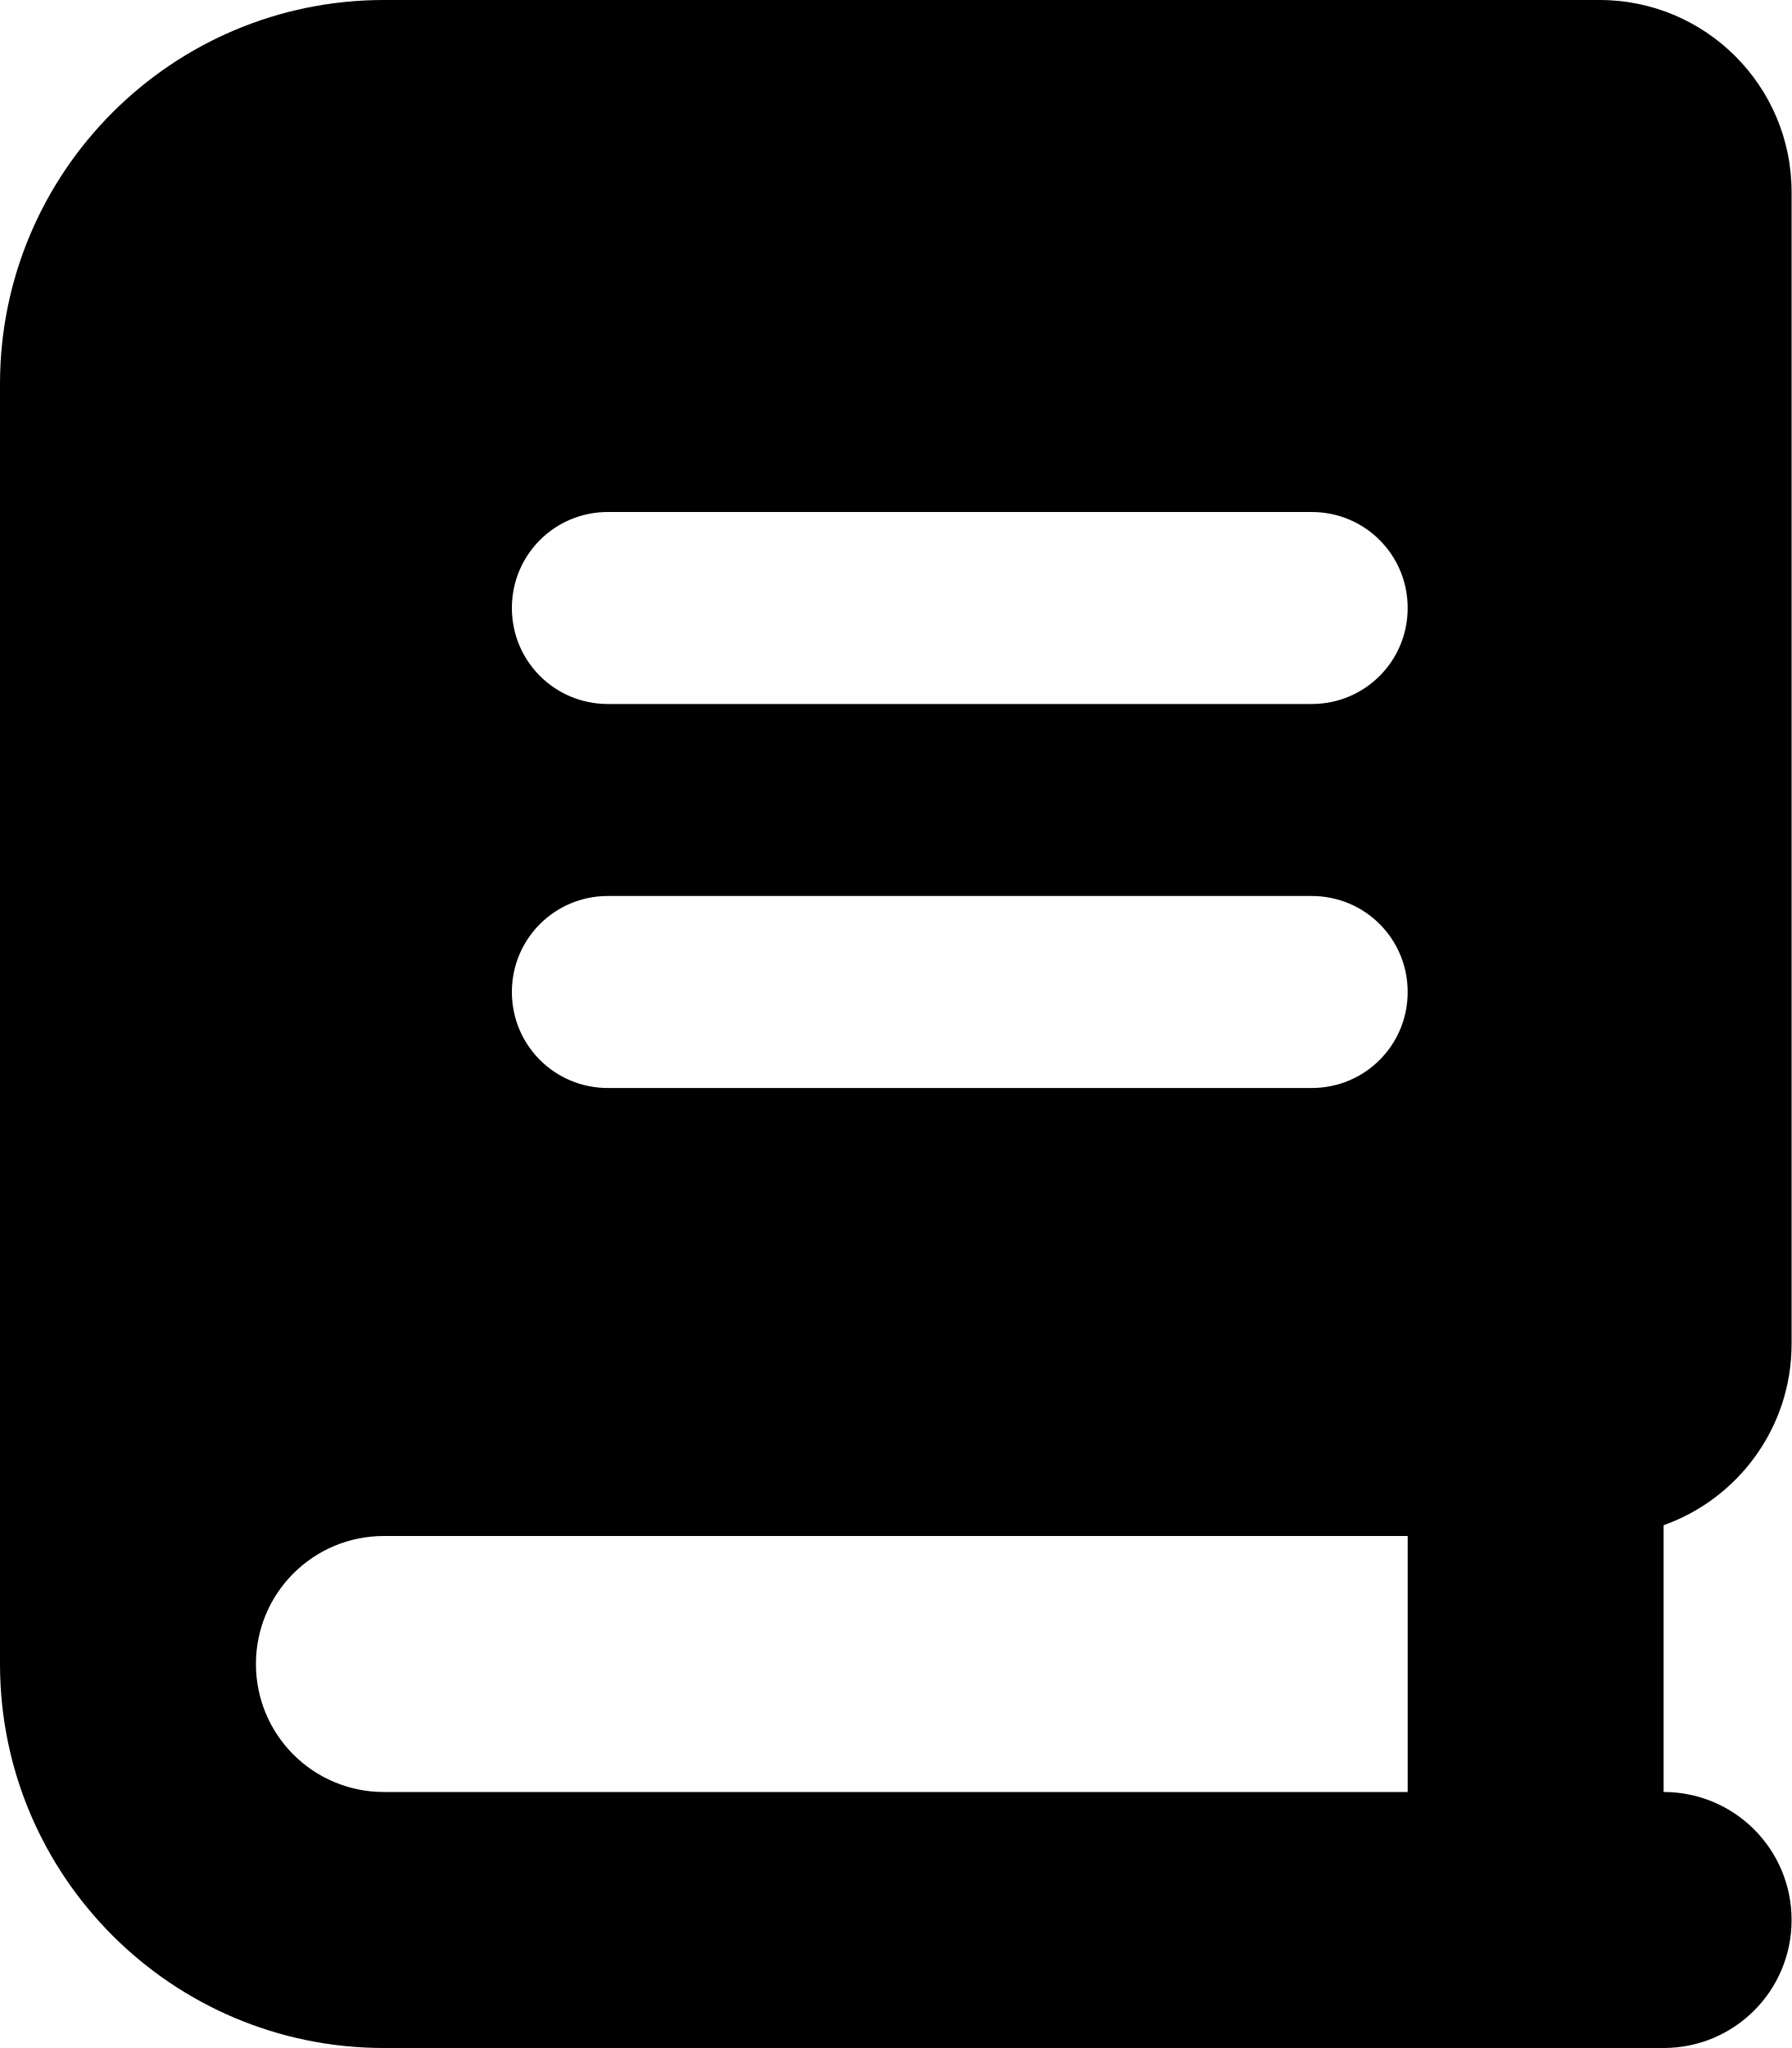
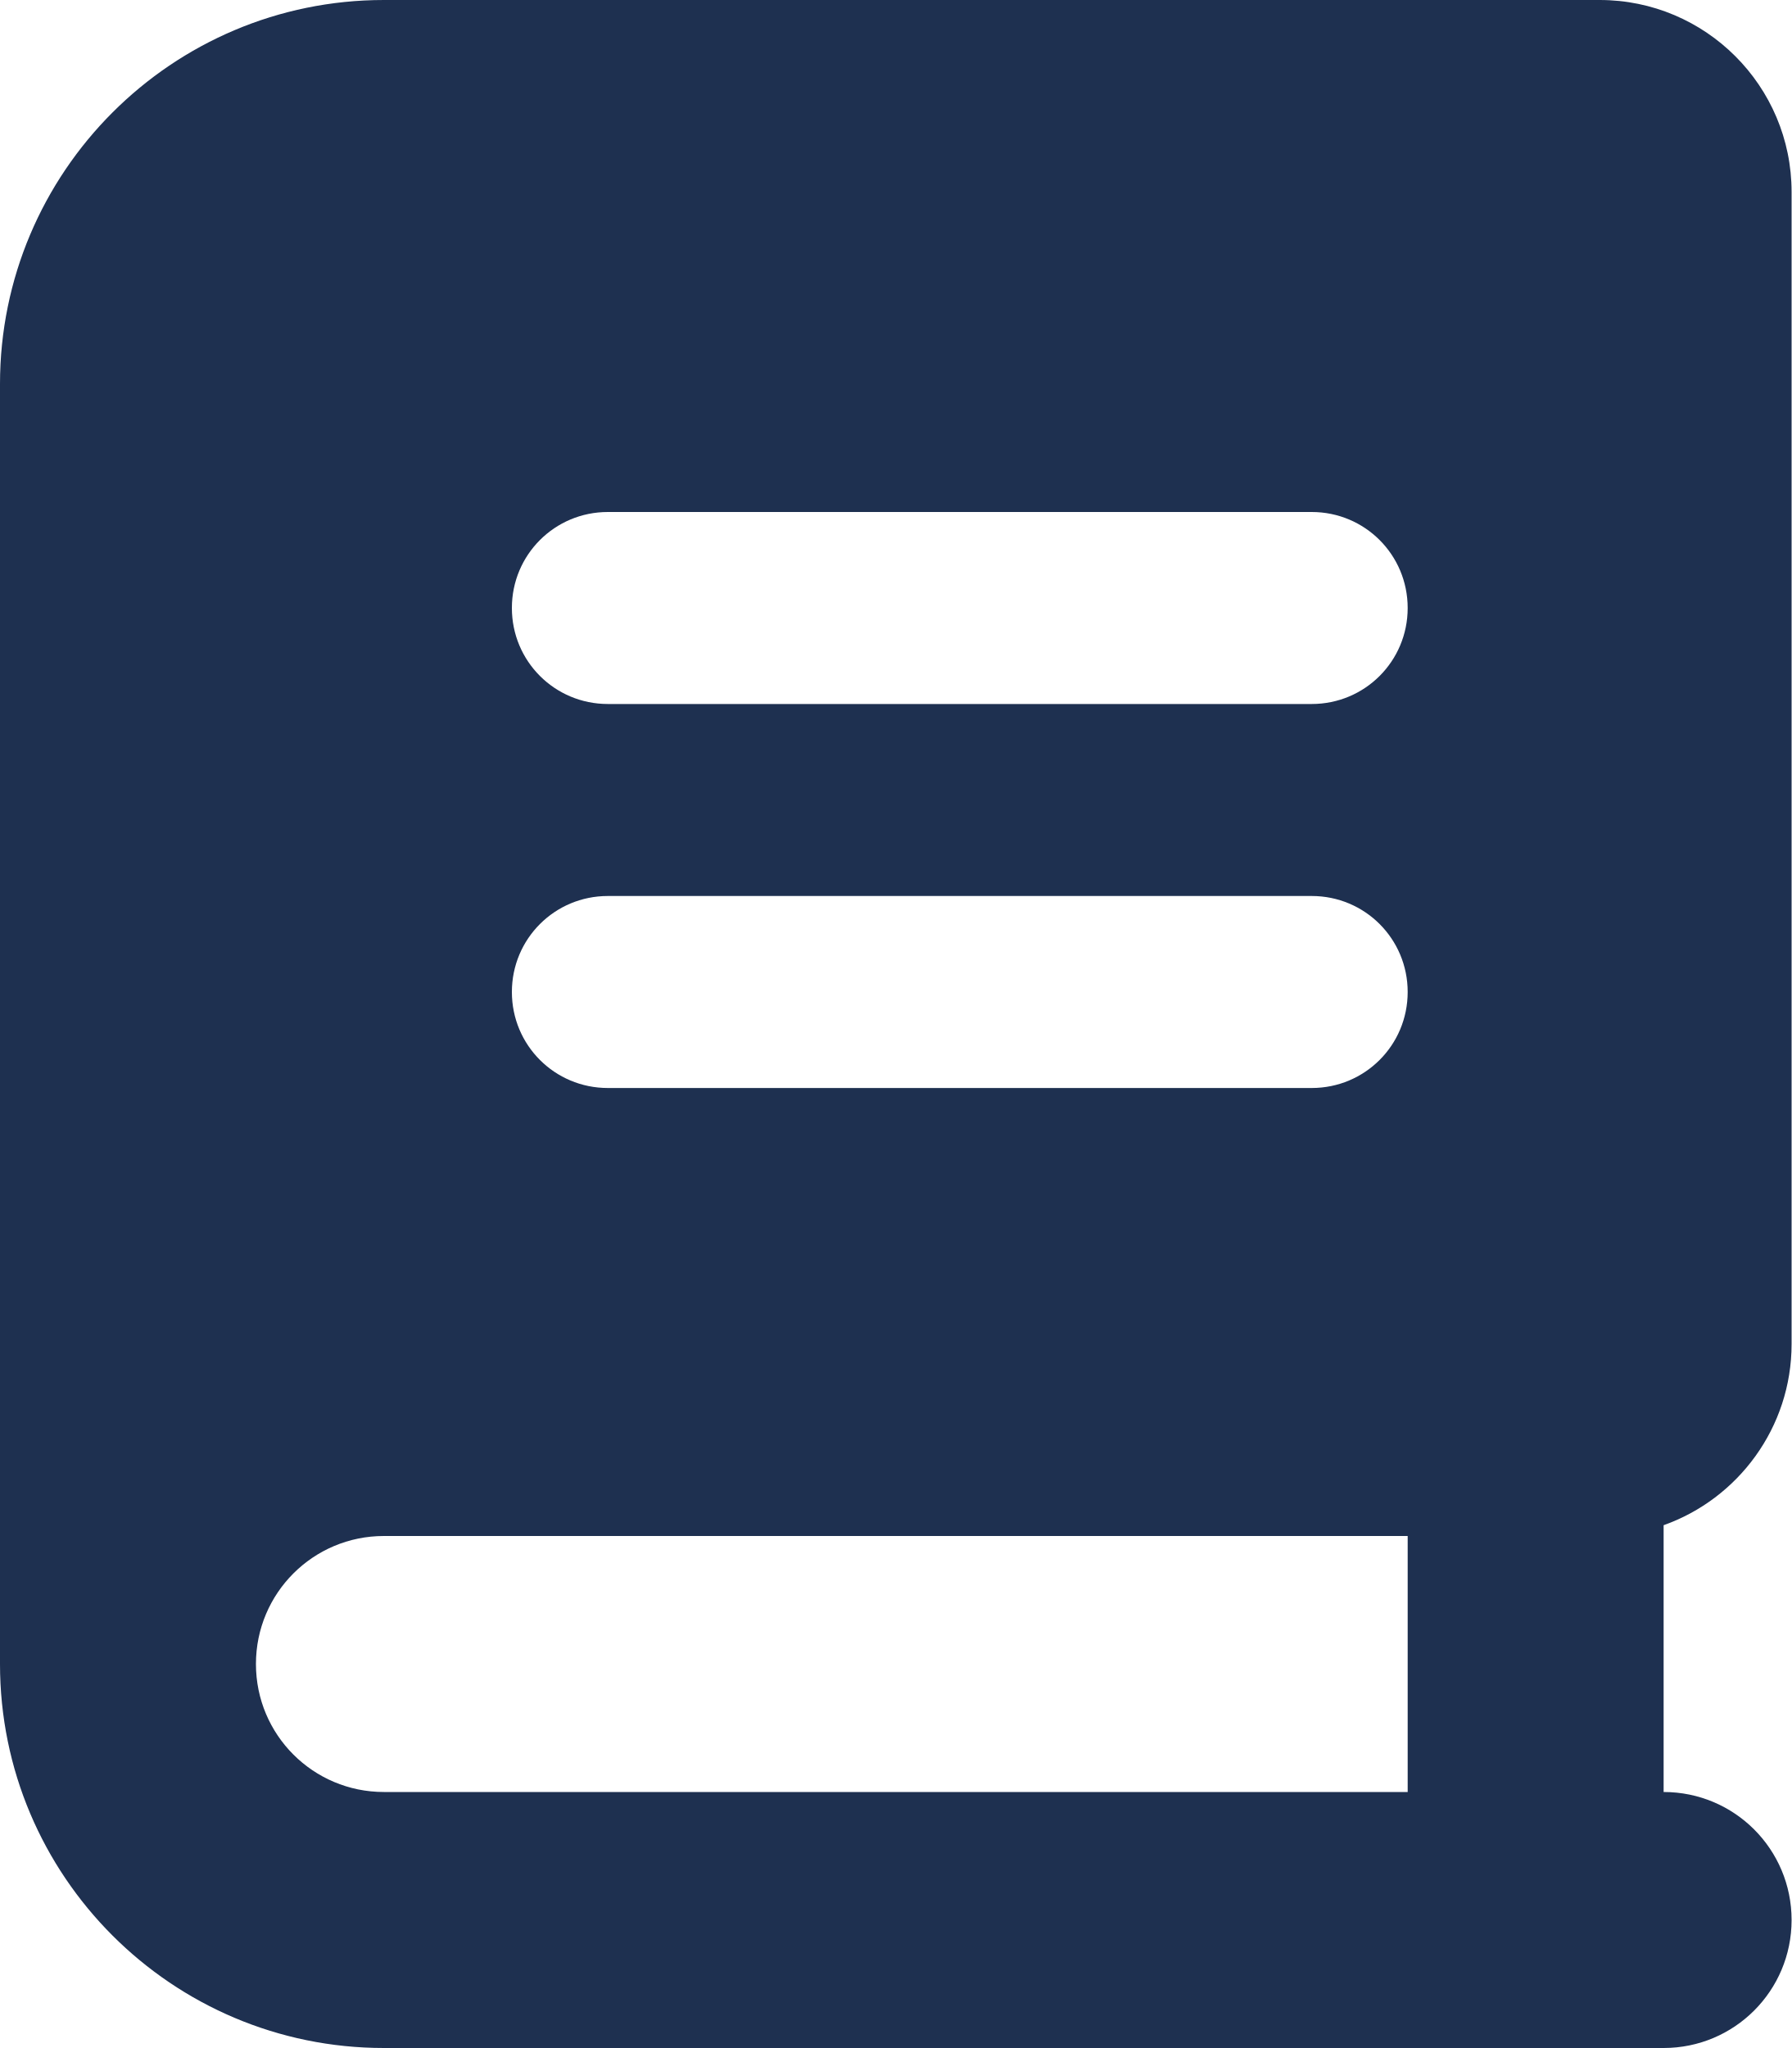
<svg xmlns="http://www.w3.org/2000/svg" viewBox="0 0 448 512">
-   <path d="M384 512L96 512c-53 0-96-43-96-96L0 96C0 43 43 0 96 0L400 0c26.5 0 48 21.5 48 48l0 288c0 20.9-13.4 38.7-32 45.3l0 66.7c17.7 0 32 14.3 32 32s-14.3 32-32 32l-32 0zM96 384c-17.7 0-32 14.3-32 32s14.3 32 32 32l256 0 0-64-256 0zm32-232c0 13.3 10.7 24 24 24l176 0c13.3 0 24-10.7 24-24s-10.7-24-24-24l-176 0c-13.3 0-24 10.7-24 24zm24 72c-13.3 0-24 10.7-24 24s10.7 24 24 24l176 0c13.3 0 24-10.7 24-24s-10.7-24-24-24l-176 0z" />
+   <path fill="#1e3050" d="M384 512L96 512c-53 0-96-43-96-96L0 96C0 43 43 0 96 0L400 0c26.5 0 48 21.5 48 48l0 288c0 20.9-13.4 38.7-32 45.3l0 66.7c17.7 0 32 14.3 32 32s-14.3 32-32 32l-32 0zM96 384c-17.7 0-32 14.3-32 32s14.3 32 32 32l256 0 0-64-256 0zm32-232c0 13.3 10.7 24 24 24l176 0c13.3 0 24-10.7 24-24s-10.7-24-24-24l-176 0c-13.3 0-24 10.7-24 24zm24 72c-13.3 0-24 10.7-24 24s10.7 24 24 24l176 0c13.3 0 24-10.7 24-24s-10.7-24-24-24l-176 0z" />
</svg>
